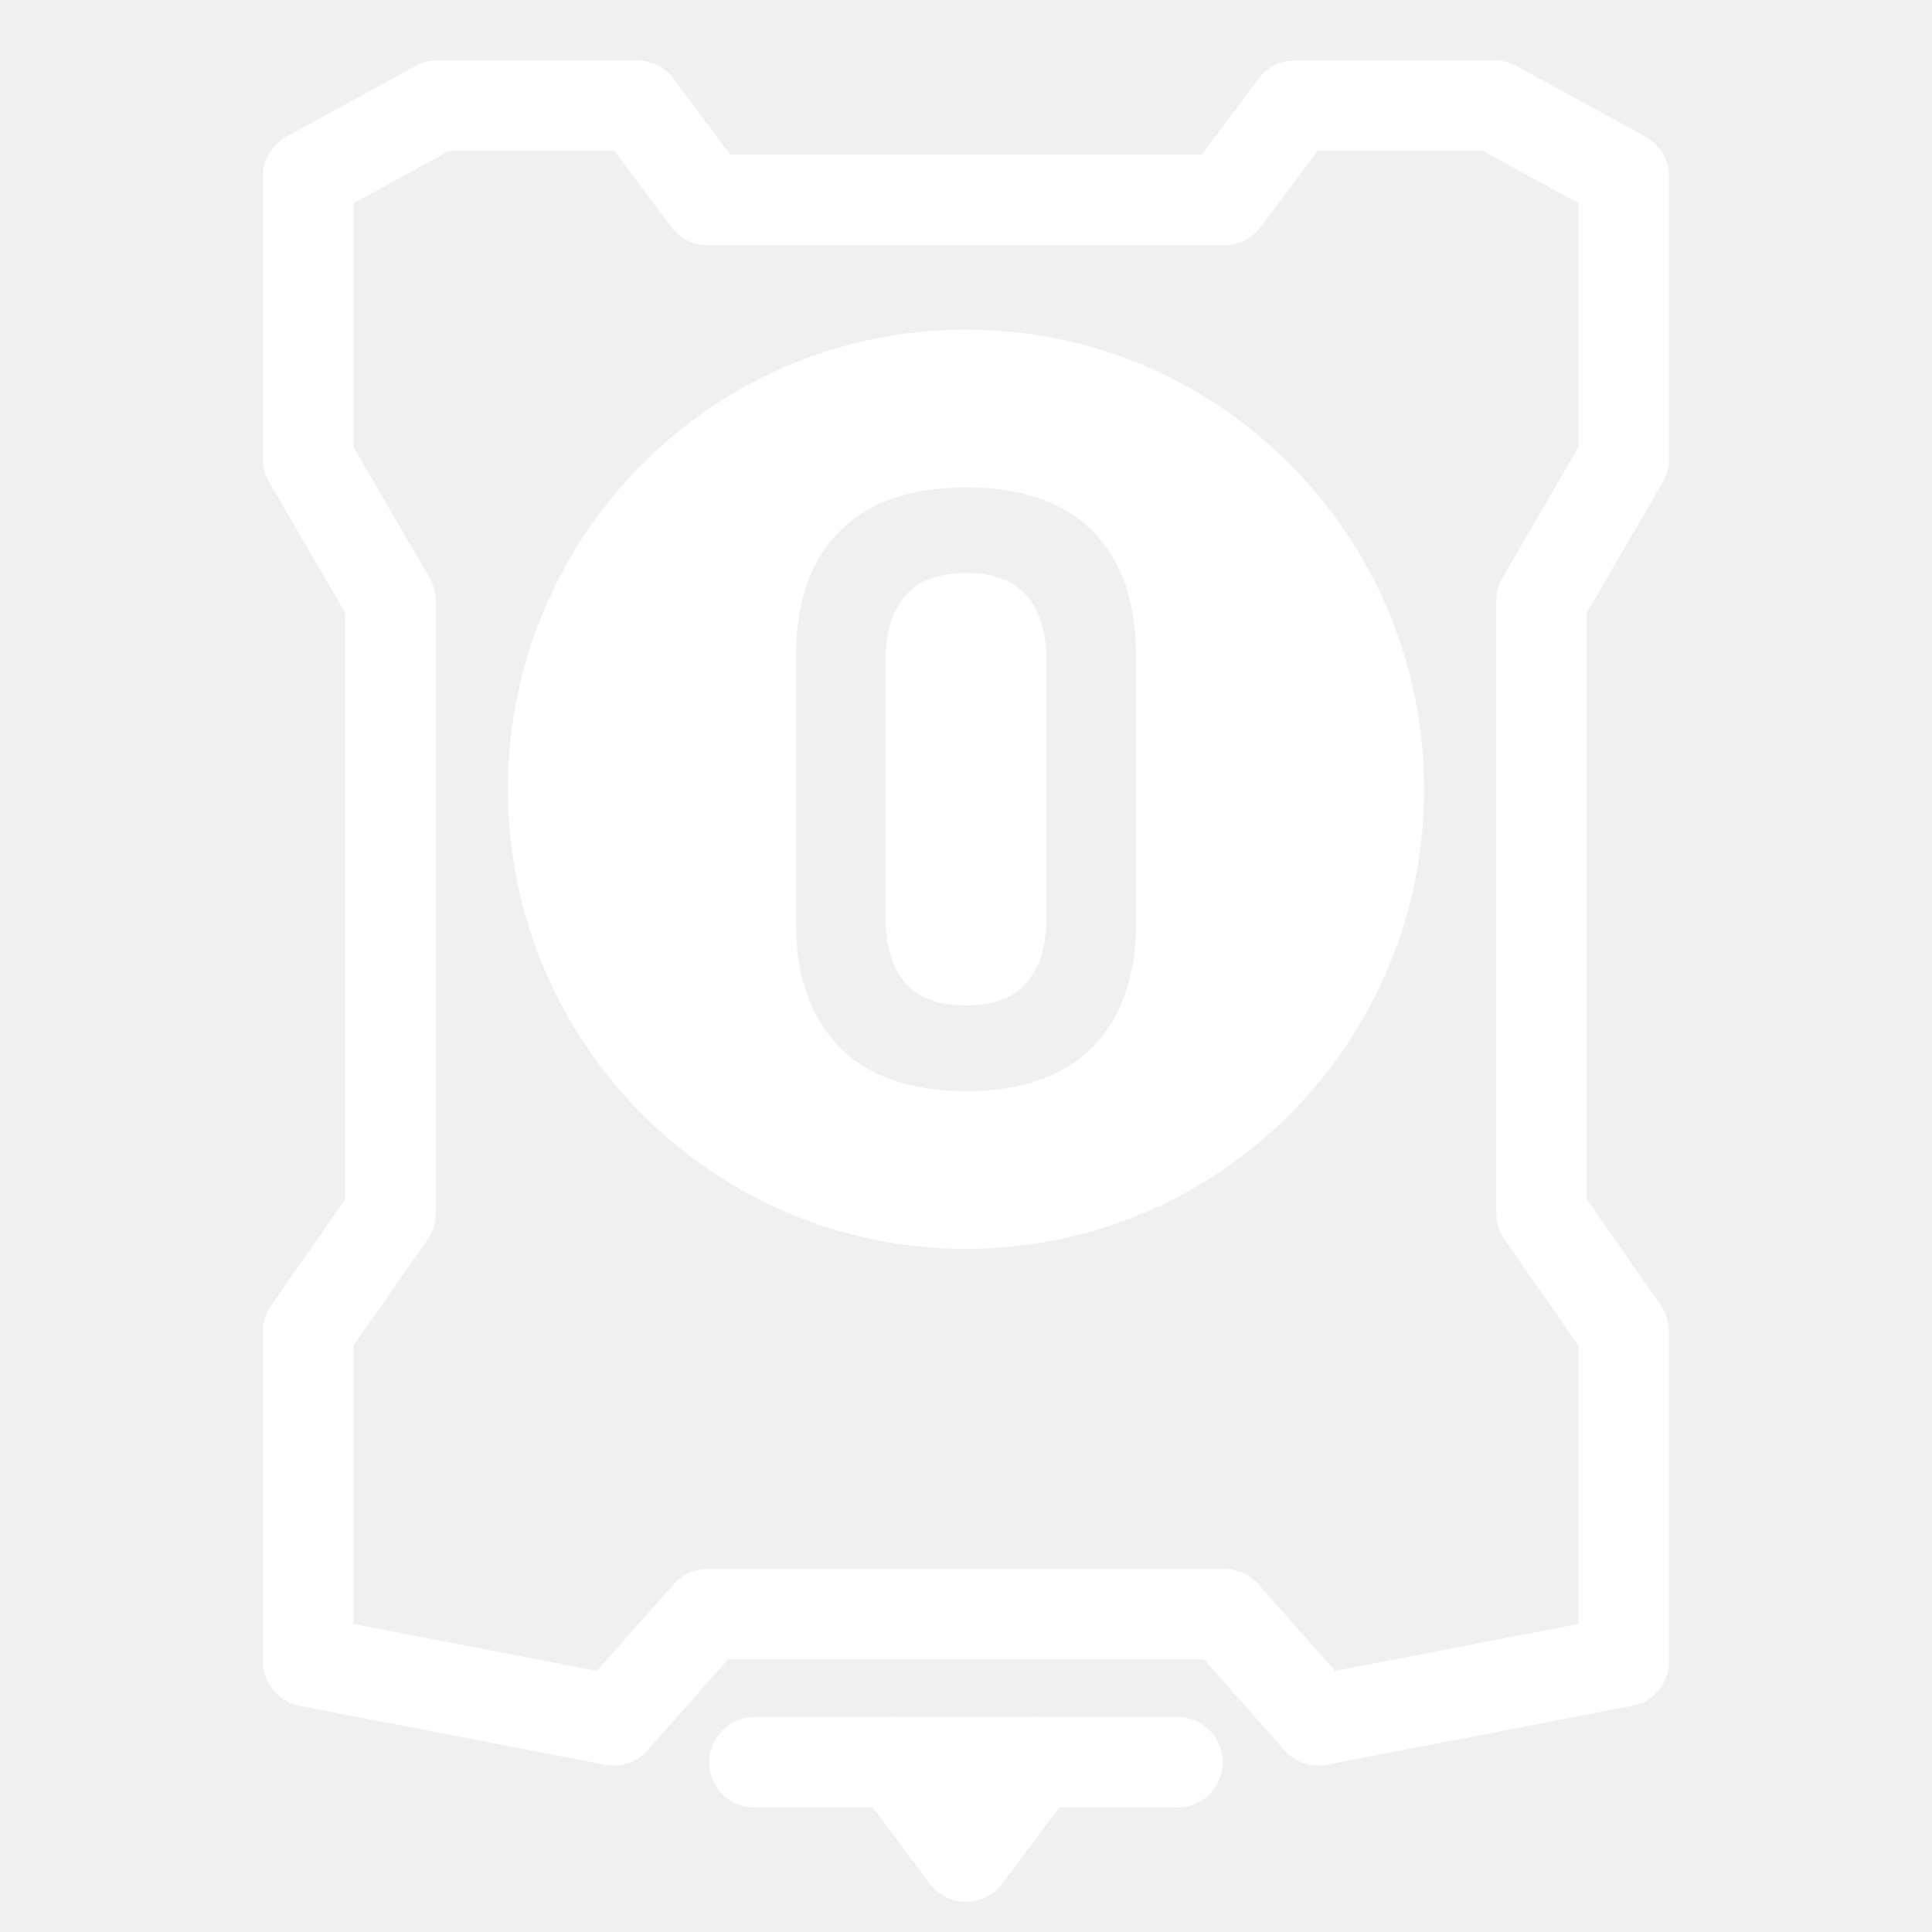
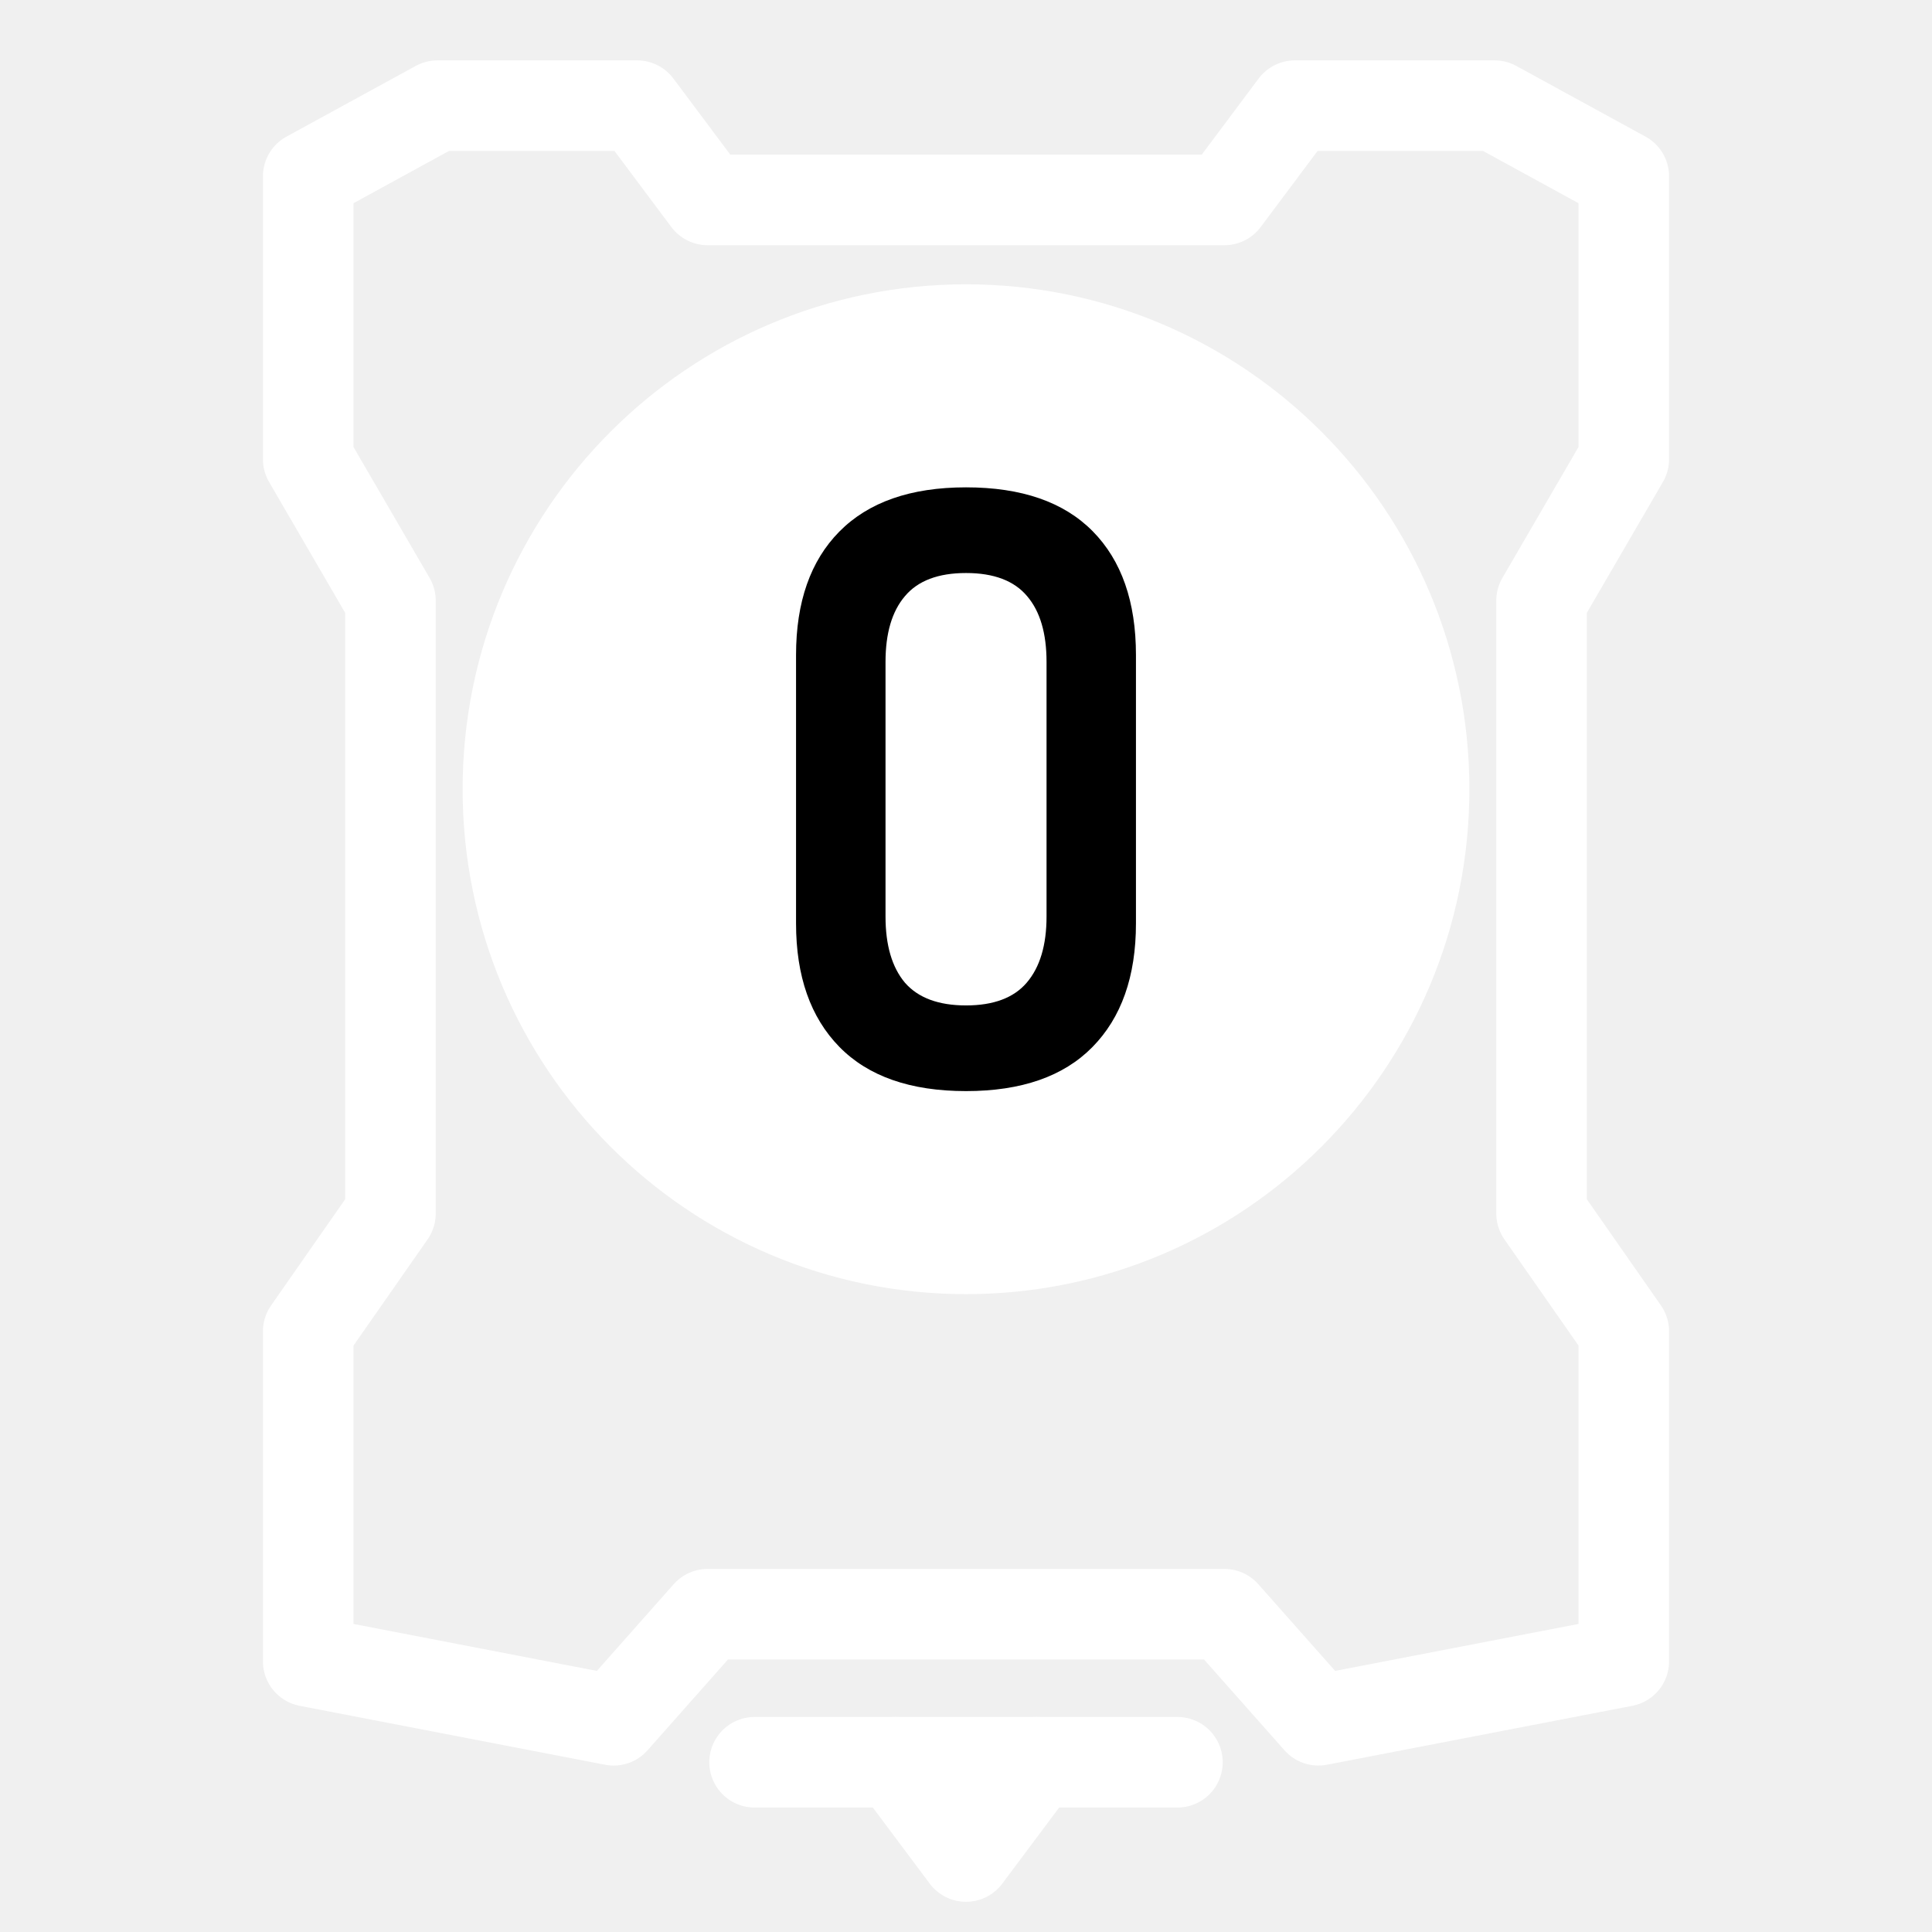
<svg xmlns="http://www.w3.org/2000/svg" width="64" height="64" viewBox="0 0 64 64" version="1.1" id="svg10">
  <defs id="defs14" />
-   <g>
-     <path fill="#FFFFFF" d="M32,10.918c-8.381,0-15.175,6.817-15.175,15.226c0,8.409,6.794,15.226,15.175,15.226   s15.175-6.817,15.175-15.226C47.175,17.735,40.381,10.918,32,10.918z M37.63,30.589c0,1.758-0.482,3.125-1.448,4.103   c-0.955,0.969-2.35,1.453-4.182,1.453c-1.841,0-3.239-0.489-4.196-1.467c-0.956-0.977-1.434-2.34-1.434-4.089v-8.89   c0-1.757,0.478-3.121,1.434-4.089c0.965-0.978,2.364-1.466,4.196-1.466c1.841,0,3.239,0.484,4.195,1.452   c0.957,0.969,1.435,2.336,1.435,4.103V30.589z" />
-     <path fill="#FFFFFF" d="M32,18.982c-0.92,0-1.595,0.255-2.024,0.767c-0.429,0.502-0.644,1.229-0.644,2.179v8.433   c0,0.951,0.214,1.681,0.644,2.192c0.438,0.502,1.112,0.754,2.024,0.754c0.912,0,1.582-0.252,2.011-0.754   c0.438-0.511,0.657-1.242,0.657-2.192v-8.433c0-0.95-0.215-1.677-0.645-2.179C33.596,19.237,32.92,18.982,32,18.982z" />
-   </g>
-   <path id="path943" fill="none" stroke="#FFFFFF" stroke-width="3" stroke-linecap="round" stroke-linejoin="round" d="  M20.327,56.986L10.21,55.034V44.104l2.724-3.904V19.897l-2.724-4.685v-9.37l4.28-2.342h6.615l2.334,3.124h17.121L42.895,3.5h6.615  l4.279,2.342v9.37l-2.723,4.685v20.302l2.723,3.904v10.931l-10.116,1.952l-3.112-3.514H23.44L20.327,56.986" />
-   <path id="path945" fill-opacity="0" stroke="#FFFFFF" stroke-width="3" stroke-linecap="round" stroke-linejoin="round" d="  M24.996,58.377h14.008" />
-   <path id="path947" fill-opacity="0" stroke="#FFFFFF" stroke-width="3" stroke-linecap="round" stroke-linejoin="round" d="  M29.666,58.377L32,61.5l2.334-3.123" />
-   <path fill="none" d="z" />
+   <ellipse id="Oval" stroke="#ffffff" stroke-width="2" cx="32" cy="26.144" style="fill:#ffffff;fill-opacity:1;fill-rule:evenodd;stroke-width:3;stroke-miterlimit:4;stroke-dasharray:none" rx="15.175" ry="15.226" />
+   <path d="m 32,36.144 q -2.761,0 -4.196,-1.466 -1.434,-1.466 -1.434,-4.089 v -8.89 q 0,-2.636 1.434,-4.089 1.448,-1.466 4.196,-1.466 2.761,0 4.196,1.453 1.434,1.453 1.434,4.102 v 8.89 q 0,2.636 -1.448,4.102 -1.434,1.453 -4.182,1.453 z m 0,-2.838 q 1.367,0 2.011,-0.753 0.657,-0.767 0.657,-2.192 v -8.433 q 0,-1.426 -0.643,-2.179 -0.643,-0.767 -2.024,-0.767 -1.381,0 -2.024,0.767 -0.643,0.753 -0.643,2.179 v 8.433 q 0,1.426 0.643,2.192 0.657,0.753 2.024,0.753 z" id="path866" style="font-weight:500;font-size:26px;font-family:OpenSans-SemiBold, 'Open Sans';fill:#000000;fill-rule:evenodd;stroke:none;stroke-width:1" />
+   <path style="fill:none;fill-opacity:1;stroke:#ffffff;stroke-width:3;stroke-linecap:round;stroke-linejoin:round;stroke-miterlimit:4;stroke-dasharray:none;stroke-opacity:1" d="M 20.327,56.986 10.21,55.034 V 44.103 l 2.724,-3.904 V 19.897 l -2.724,-4.685 V 5.842 L 14.491,3.5 h 6.615 l 2.335,3.123 H 40.56 L 42.895,3.5 h 6.615 l 4.28,2.342 v 9.37 l -2.724,4.685 v 20.301 l 2.724,3.904 V 55.034 L 43.673,56.986 40.56,53.473 H 23.44 l -3.113,3.514" id="path943" />
+   <path style="fill:#000000;fill-opacity:0;stroke:#ffffff;stroke-width:3;stroke-linecap:round;stroke-linejoin:round;stroke-miterlimit:4;stroke-dasharray:none;stroke-opacity:1" d="M 24.996,58.377 H 39.004" id="path945" />
+   <path style="fill:#000000;fill-opacity:0;stroke:#ffffff;stroke-width:3;stroke-linecap:round;stroke-linejoin:round;stroke-miterlimit:4;stroke-dasharray:none;stroke-opacity:1" d="M 29.665,58.377 32,61.5 34.335,58.377" id="path947" />
</svg>
